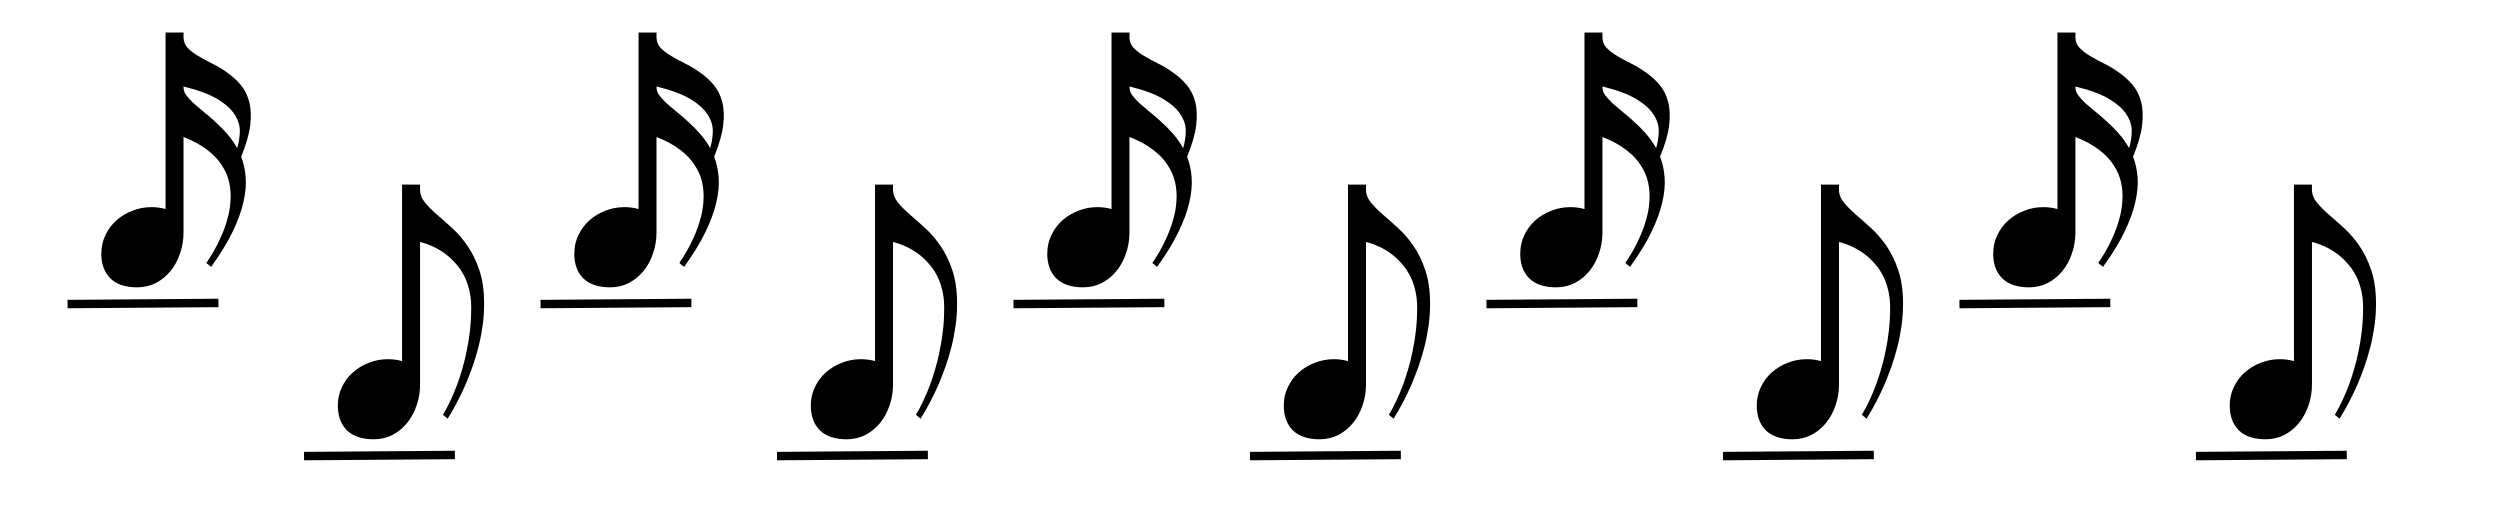
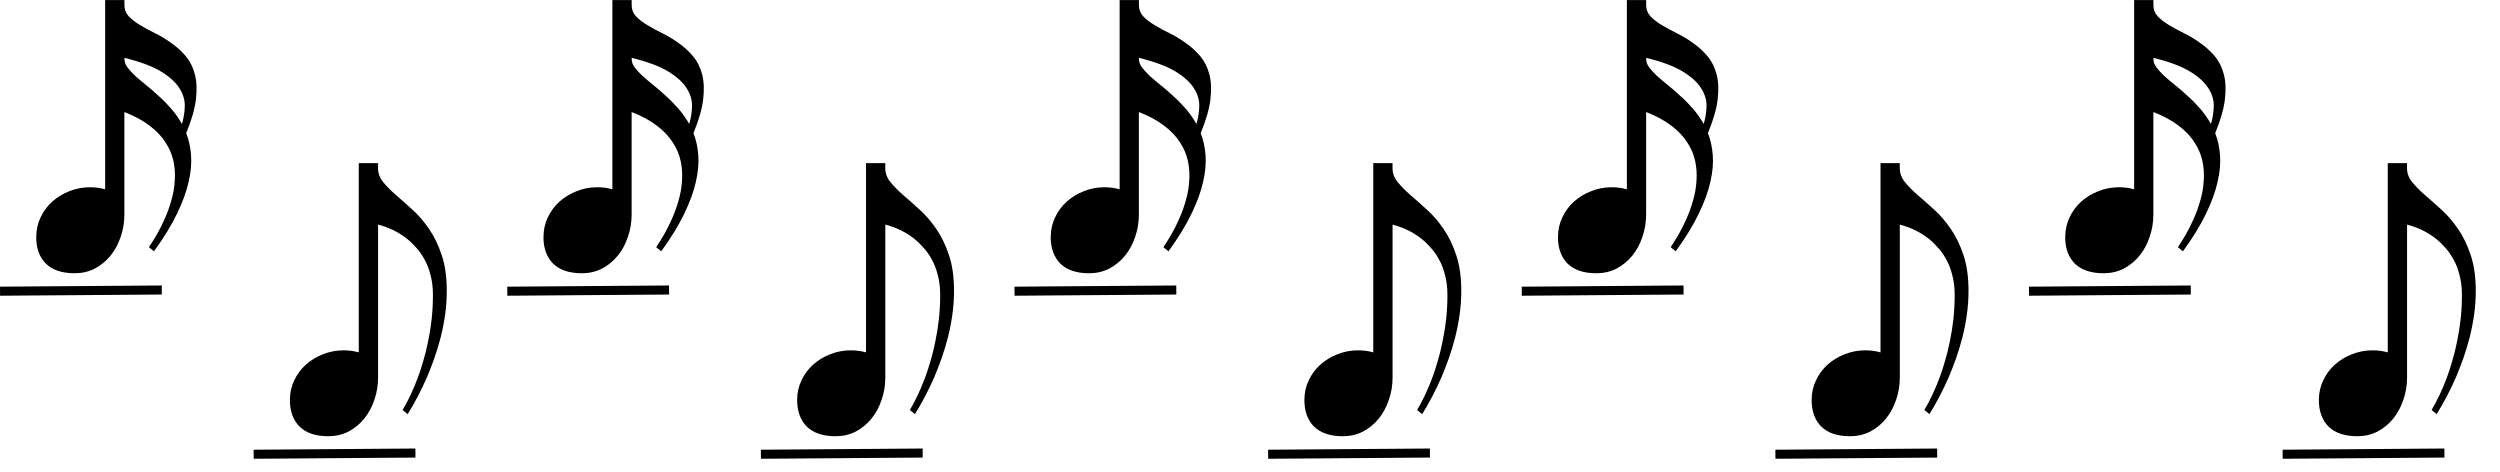
- <svg xmlns="http://www.w3.org/2000/svg" xmlns:xlink="http://www.w3.org/1999/xlink" version="1.1" viewBox="0 0 74 15">
-   <defs>
-     <g id="notes">
-       <path d="m1 7.5 q 0-0.289 0.119-0.537 0.119-0.253 0.32-0.434 0.207-0.186 0.475-0.289 0.269-0.109 0.568-0.109 0.222 0 0.419 0.057v-5.224h0.532v0.14q0 0.181 0.119 0.31 0.124 0.129 0.315 0.243 0.191 0.114 0.419 0.227 0.233 0.114 0.444 0.269 0.217 0.15 0.393 0.357 0.176 0.207 0.253 0.501 0.078 0.289 0.031 0.692-0.047 0.398-0.269 0.935 0.109 0.274 0.134 0.61 0.026 0.331-0.067 0.734-0.088 0.398-0.32 0.878-0.227 0.475-0.636 1.039l-0.14-0.114q0.098-0.145 0.217-0.346 0.119-0.207 0.222-0.444 0.109-0.243 0.181-0.506 0.078-0.264 0.093-0.537 0.021-0.274-0.036-0.543-0.057-0.269-0.217-0.512-0.155-0.248-0.434-0.46-0.279-0.217-0.703-0.382v2.827q0 0.326-0.103 0.62-0.098 0.295-0.279 0.517-0.181 0.222-0.434 0.357-0.253 0.129-0.558 0.129-0.517 0-0.791-0.264-0.269-0.269-0.269-0.739zm2.434-4.94v0.036q0 0.114 0.083 0.227 0.083 0.109 0.212 0.233 0.134 0.119 0.305 0.258 0.171 0.134 0.346 0.3 0.181 0.16 0.346 0.351 0.165 0.191 0.295 0.419 0.072-0.238 0.078-0.491 0.005-0.258-0.15-0.496-0.15-0.243-0.506-0.46t-1.008-0.377z" />
-       <path d="m0 9 4.465-0.033" stroke="#000" stroke-width=".25px" />
-       <path d="m8 12 c0-0.193 0.04-0.372 0.119-0.537 0.079-0.169 0.186-0.314 0.32-0.434 0.138-0.124 0.296-0.221 0.475-0.289 0.179-0.072 0.369-0.108 0.568-0.108 0.148 0 0.288 0.019 0.419 0.057v-5.224h0.532v0.14c0 0.138 0.046 0.265 0.14 0.382 0.093 0.114 0.21 0.233 0.351 0.357 0.141 0.12 0.293 0.255 0.455 0.403 0.165 0.148 0.319 0.326 0.46 0.532 0.141 0.203 0.258 0.444 0.351 0.723 0.093 0.276 0.14 0.605 0.14 0.987 0 0.224-0.015 0.444-0.046 0.661-0.031 0.217-0.072 0.427-0.124 0.63-0.052 0.2-0.11 0.393-0.176 0.579-0.066 0.183-0.131 0.351-0.196 0.506-0.159 0.365-0.338 0.708-0.537 1.028l-0.14-0.114c0.155-0.262 0.295-0.558 0.419-0.889 0.052-0.138 0.102-0.291 0.15-0.46 0.052-0.169 0.096-0.35 0.134-0.543 0.041-0.193 0.074-0.396 0.098-0.61s0.036-0.438 0.036-0.672c0-0.203-0.022-0.388-0.067-0.553-0.041-0.165-0.098-0.312-0.171-0.439-0.072-0.131-0.155-0.245-0.248-0.341-0.089-0.1-0.181-0.184-0.274-0.253-0.221-0.165-0.472-0.284-0.754-0.356v4.217c0 0.217-0.034 0.424-0.103 0.62-0.066 0.196-0.159 0.369-0.279 0.517s-0.265 0.267-0.434 0.357c-0.169 0.086-0.355 0.129-0.558 0.129-0.344 0-0.608-0.088-0.791-0.264-0.179-0.179-0.269-0.425-0.269-0.739z" />
-       <path d="m7 13.5 4.465-0.033" stroke="#000" stroke-width=".25px" />
-     </g>
-   </defs>
-   <use x="2" xlink:href="#notes" />
-   <use x="16" xlink:href="#notes" />
-   <use x="30" xlink:href="#notes" />
-   <use x="44" xlink:href="#notes" />
-   <use x="58" xlink:href="#notes" />
+ <svg xmlns="http://www.w3.org/2000/svg" version="1.1" viewBox="0 0 69 13">
+   <path d="m1.001 6.537q0-0.289 0.119-0.537 0.119-0.253 0.32-0.434 0.207-0.186 0.475-0.289 0.269-0.109 0.568-0.109 0.222 0 0.419 0.057v-5.224h0.532v0.14q0 0.181 0.119 0.31 0.124 0.129 0.315 0.243t0.419 0.227q0.233 0.114 0.444 0.269 0.217 0.15 0.393 0.357t0.253 0.501q0.078 0.289 0.031 0.692-0.047 0.398-0.269 0.935 0.109 0.274 0.134 0.61 0.026 0.331-0.067 0.734-0.088 0.398-0.32 0.878-0.227 0.475-0.636 1.039l-0.14-0.114q0.098-0.145 0.217-0.346 0.119-0.207 0.222-0.444 0.109-0.243 0.181-0.506 0.078-0.264 0.093-0.537 0.021-0.274-0.036-0.543-0.057-0.269-0.217-0.512-0.155-0.248-0.434-0.46-0.279-0.217-0.703-0.382v2.827q0 0.326-0.103 0.62-0.098 0.295-0.279 0.517t-0.434 0.357q-0.253 0.129-0.558 0.129-0.517 0-0.791-0.264-0.269-0.269-0.269-0.739zm2.434-4.94v0.036q0 0.114 0.083 0.227 0.083 0.109 0.212 0.233 0.134 0.119 0.305 0.258 0.171 0.134 0.346 0.3 0.181 0.16 0.346 0.351t0.295 0.419q0.072-0.238 0.078-0.491 0.005-0.258-0.15-0.496-0.15-0.243-0.506-0.46t-1.008-0.377z" />
+   <path d="m9.1877e-4 8.037 4.465-0.033" stroke="#000" stroke-width=".25px" />
+   <path d="m8.001 11.037c0-0.193 0.04-0.372 0.119-0.537 0.079-0.169 0.186-0.314 0.32-0.434 0.138-0.124 0.296-0.221 0.475-0.289 0.179-0.072 0.369-0.108 0.568-0.108 0.148 0 0.288 0.019 0.419 0.057v-5.224h0.532v0.14c0 0.138 0.046 0.265 0.14 0.382 0.093 0.114 0.21 0.233 0.351 0.357 0.141 0.12 0.293 0.255 0.455 0.403 0.165 0.148 0.319 0.326 0.46 0.532 0.141 0.203 0.258 0.444 0.351 0.723 0.093 0.276 0.14 0.605 0.14 0.987 0 0.224-0.015 0.444-0.046 0.661-0.031 0.217-0.072 0.427-0.124 0.63-0.052 0.2-0.11 0.393-0.176 0.579-0.066 0.183-0.131 0.351-0.196 0.506-0.159 0.365-0.338 0.708-0.537 1.028l-0.14-0.114c0.155-0.262 0.295-0.558 0.419-0.889 0.052-0.138 0.102-0.291 0.15-0.46 0.052-0.169 0.096-0.35 0.134-0.543 0.041-0.193 0.074-0.396 0.098-0.61s0.036-0.438 0.036-0.672c0-0.203-0.022-0.388-0.067-0.553-0.041-0.165-0.098-0.312-0.171-0.439-0.072-0.131-0.155-0.245-0.248-0.341-0.089-0.1-0.181-0.184-0.274-0.253-0.221-0.165-0.472-0.284-0.754-0.356v4.217c0 0.217-0.034 0.424-0.103 0.62-0.066 0.196-0.159 0.369-0.279 0.517-0.121 0.148-0.265 0.267-0.434 0.357-0.169 0.086-0.355 0.129-0.558 0.129-0.344 0-0.608-0.088-0.791-0.264-0.179-0.179-0.269-0.425-0.269-0.739z" />
+   <path d="m7.001 12.537 4.465-0.033" stroke="#000" stroke-width=".25px" />
+   <path d="m15.001 6.537q0-0.289 0.119-0.537 0.119-0.253 0.32-0.434 0.207-0.186 0.475-0.289 0.269-0.109 0.568-0.109 0.222 0 0.419 0.057v-5.224h0.532v0.14q0 0.181 0.119 0.31 0.124 0.129 0.315 0.243t0.419 0.227q0.233 0.114 0.444 0.269 0.217 0.15 0.393 0.357t0.253 0.501q0.078 0.289 0.031 0.692-0.047 0.398-0.269 0.935 0.109 0.274 0.134 0.61 0.026 0.331-0.067 0.734-0.088 0.398-0.32 0.878-0.227 0.475-0.636 1.039l-0.14-0.114q0.098-0.145 0.217-0.346 0.119-0.207 0.222-0.444 0.109-0.243 0.181-0.506 0.078-0.264 0.093-0.537 0.021-0.274-0.036-0.543-0.057-0.269-0.217-0.512-0.155-0.248-0.434-0.46-0.279-0.217-0.703-0.382v2.827q0 0.326-0.103 0.62-0.098 0.295-0.279 0.517t-0.434 0.357q-0.253 0.129-0.558 0.129-0.517 0-0.791-0.264-0.269-0.269-0.269-0.739zm2.434-4.94v0.036q0 0.114 0.083 0.227 0.083 0.109 0.212 0.233 0.134 0.119 0.305 0.258 0.171 0.134 0.346 0.3 0.181 0.16 0.346 0.351t0.295 0.419q0.072-0.238 0.078-0.491 0.005-0.258-0.15-0.496-0.15-0.243-0.506-0.46t-1.008-0.377z" />
+   <path d="m14.001 8.037 4.465-0.033" stroke="#000" stroke-width=".25px" />
+   <path d="m22.001 11.037c0-0.193 0.04-0.372 0.119-0.537 0.079-0.169 0.186-0.314 0.32-0.434 0.138-0.124 0.296-0.221 0.475-0.289 0.179-0.072 0.369-0.108 0.568-0.108 0.148 0 0.288 0.019 0.419 0.057v-5.224h0.532v0.14c0 0.138 0.046 0.265 0.14 0.382 0.093 0.114 0.21 0.233 0.351 0.357 0.141 0.12 0.293 0.255 0.455 0.403 0.165 0.148 0.319 0.326 0.46 0.532 0.141 0.203 0.258 0.444 0.351 0.723 0.093 0.276 0.14 0.605 0.14 0.987 0 0.224-0.015 0.444-0.046 0.661-0.031 0.217-0.072 0.427-0.124 0.63-0.052 0.2-0.11 0.393-0.176 0.579-0.066 0.183-0.131 0.351-0.196 0.506-0.159 0.365-0.338 0.708-0.537 1.028l-0.14-0.114c0.155-0.262 0.295-0.558 0.419-0.889 0.052-0.138 0.102-0.291 0.15-0.46 0.052-0.169 0.096-0.35 0.134-0.543 0.041-0.193 0.074-0.396 0.098-0.61s0.036-0.438 0.036-0.672c0-0.203-0.022-0.388-0.067-0.553-0.041-0.165-0.098-0.312-0.171-0.439-0.072-0.131-0.155-0.245-0.248-0.341-0.089-0.1-0.181-0.184-0.274-0.253-0.221-0.165-0.472-0.284-0.754-0.356v4.217c0 0.217-0.034 0.424-0.103 0.62-0.066 0.196-0.159 0.369-0.279 0.517s-0.265 0.267-0.434 0.357c-0.169 0.086-0.355 0.129-0.558 0.129-0.344 0-0.608-0.088-0.791-0.264-0.179-0.179-0.269-0.425-0.269-0.739z" />
+   <path d="m21.001 12.537 4.465-0.033" stroke="#000" stroke-width=".25px" />
+   <path d="m29.001 6.537q0-0.289 0.119-0.537 0.119-0.253 0.32-0.434 0.207-0.186 0.475-0.289 0.269-0.109 0.568-0.109 0.222 0 0.419 0.057v-5.224h0.532v0.14q0 0.181 0.119 0.31 0.124 0.129 0.315 0.243t0.419 0.227q0.233 0.114 0.444 0.269 0.217 0.15 0.393 0.357t0.253 0.501q0.078 0.289 0.031 0.692-0.047 0.398-0.269 0.935 0.109 0.274 0.134 0.61 0.026 0.331-0.067 0.734-0.088 0.398-0.32 0.878-0.227 0.475-0.636 1.039l-0.14-0.114q0.098-0.145 0.217-0.346 0.119-0.207 0.222-0.444 0.109-0.243 0.181-0.506 0.078-0.264 0.093-0.537 0.021-0.274-0.036-0.543-0.057-0.269-0.217-0.512-0.155-0.248-0.434-0.46-0.279-0.217-0.703-0.382v2.827q0 0.326-0.103 0.62-0.098 0.295-0.279 0.517t-0.434 0.357q-0.253 0.129-0.558 0.129-0.517 0-0.791-0.264-0.269-0.269-0.269-0.739zm2.434-4.94v0.036q0 0.114 0.083 0.227 0.083 0.109 0.212 0.233 0.134 0.119 0.305 0.258 0.171 0.134 0.346 0.3 0.181 0.16 0.346 0.351t0.295 0.419q0.072-0.238 0.078-0.491 0.005-0.258-0.15-0.496-0.15-0.243-0.506-0.46t-1.008-0.377z" />
+   <path d="m28.001 8.037 4.465-0.033" stroke="#000" stroke-width=".25px" />
+   <path d="m36.001 11.037c0-0.193 0.04-0.372 0.119-0.537 0.079-0.169 0.186-0.314 0.32-0.434 0.138-0.124 0.296-0.221 0.475-0.289 0.179-0.072 0.369-0.108 0.568-0.108 0.148 0 0.288 0.019 0.419 0.057v-5.224h0.532v0.14c0 0.138 0.046 0.265 0.14 0.382 0.093 0.114 0.21 0.233 0.351 0.357 0.141 0.12 0.293 0.255 0.455 0.403 0.165 0.148 0.319 0.326 0.46 0.532 0.141 0.203 0.258 0.444 0.351 0.723 0.093 0.276 0.14 0.605 0.14 0.987 0 0.224-0.015 0.444-0.046 0.661-0.031 0.217-0.072 0.427-0.124 0.63-0.052 0.2-0.11 0.393-0.176 0.579-0.066 0.183-0.131 0.351-0.196 0.506-0.159 0.365-0.338 0.708-0.537 1.028l-0.14-0.114c0.155-0.262 0.295-0.558 0.419-0.889 0.052-0.138 0.102-0.291 0.15-0.46 0.052-0.169 0.096-0.35 0.134-0.543 0.041-0.193 0.074-0.396 0.098-0.61s0.036-0.438 0.036-0.672c0-0.203-0.022-0.388-0.067-0.553-0.041-0.165-0.098-0.312-0.171-0.439-0.072-0.131-0.155-0.245-0.248-0.341-0.089-0.1-0.181-0.184-0.274-0.253-0.221-0.165-0.472-0.284-0.754-0.356v4.217c0 0.217-0.034 0.424-0.103 0.62-0.066 0.196-0.159 0.369-0.279 0.517s-0.265 0.267-0.434 0.357c-0.169 0.086-0.355 0.129-0.558 0.129-0.344 0-0.608-0.088-0.791-0.264-0.179-0.179-0.269-0.425-0.269-0.739z" />
+   <path d="m35.001 12.537 4.465-0.033" stroke="#000" stroke-width=".25px" />
+   <path d="m43.001 6.537q0-0.289 0.119-0.537 0.119-0.253 0.32-0.434 0.207-0.186 0.475-0.289 0.269-0.109 0.568-0.109 0.222 0 0.419 0.057v-5.224h0.532v0.14q0 0.181 0.119 0.31 0.124 0.129 0.315 0.243t0.419 0.227q0.233 0.114 0.444 0.269 0.217 0.15 0.393 0.357t0.253 0.501q0.078 0.289 0.031 0.692-0.047 0.398-0.269 0.935 0.109 0.274 0.134 0.61 0.026 0.331-0.067 0.734-0.088 0.398-0.32 0.878-0.227 0.475-0.636 1.039l-0.14-0.114q0.098-0.145 0.217-0.346 0.119-0.207 0.222-0.444 0.109-0.243 0.181-0.506 0.078-0.264 0.093-0.537 0.021-0.274-0.036-0.543-0.057-0.269-0.217-0.512-0.155-0.248-0.434-0.46-0.279-0.217-0.703-0.382v2.827q0 0.326-0.103 0.62-0.098 0.295-0.279 0.517t-0.434 0.357q-0.253 0.129-0.558 0.129-0.517 0-0.791-0.264-0.269-0.269-0.269-0.739zm2.434-4.94v0.036q0 0.114 0.083 0.227 0.083 0.109 0.212 0.233 0.134 0.119 0.305 0.258 0.171 0.134 0.346 0.3 0.181 0.16 0.346 0.351t0.295 0.419q0.072-0.238 0.078-0.491 0.005-0.258-0.15-0.496-0.15-0.243-0.506-0.46t-1.008-0.377z" />
+   <path d="m42.001 8.037 4.465-0.033" stroke="#000" stroke-width=".25px" />
+   <path d="m50.001 11.037c0-0.193 0.04-0.372 0.119-0.537 0.079-0.169 0.186-0.314 0.32-0.434 0.138-0.124 0.296-0.221 0.475-0.289 0.179-0.072 0.369-0.108 0.568-0.108 0.148 0 0.288 0.019 0.419 0.057v-5.224h0.532v0.14c0 0.138 0.046 0.265 0.14 0.382 0.093 0.114 0.21 0.233 0.351 0.357 0.141 0.12 0.293 0.255 0.455 0.403 0.165 0.148 0.319 0.326 0.46 0.532 0.141 0.203 0.258 0.444 0.351 0.723 0.093 0.276 0.14 0.605 0.14 0.987 0 0.224-0.015 0.444-0.046 0.661-0.031 0.217-0.072 0.427-0.124 0.63-0.052 0.2-0.11 0.393-0.176 0.579-0.066 0.183-0.131 0.351-0.196 0.506-0.159 0.365-0.338 0.708-0.537 1.028l-0.14-0.114c0.155-0.262 0.295-0.558 0.419-0.889 0.052-0.138 0.102-0.291 0.15-0.46 0.052-0.169 0.096-0.35 0.134-0.543 0.041-0.193 0.074-0.396 0.098-0.61s0.036-0.438 0.036-0.672c0-0.203-0.022-0.388-0.067-0.553-0.041-0.165-0.098-0.312-0.171-0.439-0.072-0.131-0.155-0.245-0.248-0.341-0.089-0.1-0.181-0.184-0.274-0.253-0.221-0.165-0.472-0.284-0.754-0.356v4.217c0 0.217-0.034 0.424-0.103 0.62-0.066 0.196-0.159 0.369-0.279 0.517s-0.265 0.267-0.434 0.357c-0.169 0.086-0.355 0.129-0.558 0.129-0.344 0-0.608-0.088-0.791-0.264-0.179-0.179-0.269-0.425-0.269-0.739z" />
+   <path d="m49.001 12.537 4.465-0.033" stroke="#000" stroke-width=".25px" />
+   <path d="m57.001 6.537q0-0.289 0.119-0.537 0.119-0.253 0.32-0.434 0.207-0.186 0.475-0.289 0.269-0.109 0.568-0.109 0.222 0 0.419 0.057v-5.224h0.532v0.14q0 0.181 0.119 0.31 0.124 0.129 0.315 0.243t0.419 0.227q0.233 0.114 0.444 0.269 0.217 0.15 0.393 0.357t0.253 0.501q0.078 0.289 0.031 0.692-0.047 0.398-0.269 0.935 0.109 0.274 0.134 0.61 0.026 0.331-0.067 0.734-0.088 0.398-0.32 0.878-0.227 0.475-0.636 1.039l-0.14-0.114q0.098-0.145 0.217-0.346 0.119-0.207 0.222-0.444 0.109-0.243 0.181-0.506 0.078-0.264 0.093-0.537 0.021-0.274-0.036-0.543-0.057-0.269-0.217-0.512-0.155-0.248-0.434-0.46-0.279-0.217-0.703-0.382v2.827q0 0.326-0.103 0.62-0.098 0.295-0.279 0.517t-0.434 0.357q-0.253 0.129-0.558 0.129-0.517 0-0.791-0.264-0.269-0.269-0.269-0.739zm2.434-4.94v0.036q0 0.114 0.083 0.227 0.083 0.109 0.212 0.233 0.134 0.119 0.305 0.258 0.171 0.134 0.346 0.3 0.181 0.16 0.346 0.351t0.295 0.419q0.072-0.238 0.078-0.491 0.005-0.258-0.15-0.496-0.15-0.243-0.506-0.46t-1.008-0.377z" />
+   <path d="m56.001 8.037 4.465-0.033" stroke="#000" stroke-width=".25px" />
+   <path d="m64.001 11.037c0-0.193 0.04-0.372 0.119-0.537 0.079-0.169 0.186-0.314 0.32-0.434 0.138-0.124 0.296-0.221 0.475-0.289 0.179-0.072 0.369-0.108 0.568-0.108 0.148 0 0.288 0.019 0.419 0.057v-5.224h0.532v0.14c0 0.138 0.046 0.265 0.14 0.382 0.093 0.114 0.21 0.233 0.351 0.357 0.141 0.12 0.293 0.255 0.455 0.403 0.165 0.148 0.319 0.326 0.46 0.532 0.141 0.203 0.258 0.444 0.351 0.723 0.093 0.276 0.14 0.605 0.14 0.987 0 0.224-0.015 0.444-0.046 0.661-0.031 0.217-0.072 0.427-0.124 0.63-0.052 0.2-0.11 0.393-0.176 0.579-0.066 0.183-0.131 0.351-0.196 0.506-0.159 0.365-0.338 0.708-0.537 1.028l-0.14-0.114c0.155-0.262 0.295-0.558 0.419-0.889 0.052-0.138 0.102-0.291 0.15-0.46 0.052-0.169 0.096-0.35 0.134-0.543 0.041-0.193 0.074-0.396 0.098-0.61s0.036-0.438 0.036-0.672c0-0.203-0.022-0.388-0.067-0.553-0.041-0.165-0.098-0.312-0.171-0.439-0.072-0.131-0.155-0.245-0.248-0.341-0.089-0.1-0.181-0.184-0.274-0.253-0.221-0.165-0.472-0.284-0.754-0.356v4.217c0 0.217-0.034 0.424-0.103 0.62-0.066 0.196-0.159 0.369-0.279 0.517s-0.265 0.267-0.434 0.357c-0.169 0.086-0.355 0.129-0.558 0.129-0.344 0-0.608-0.088-0.791-0.264-0.179-0.179-0.269-0.425-0.269-0.739z" />
+   <path d="m63.001 12.537 4.465-0.033" stroke="#000" stroke-width=".25px" />
</svg>
